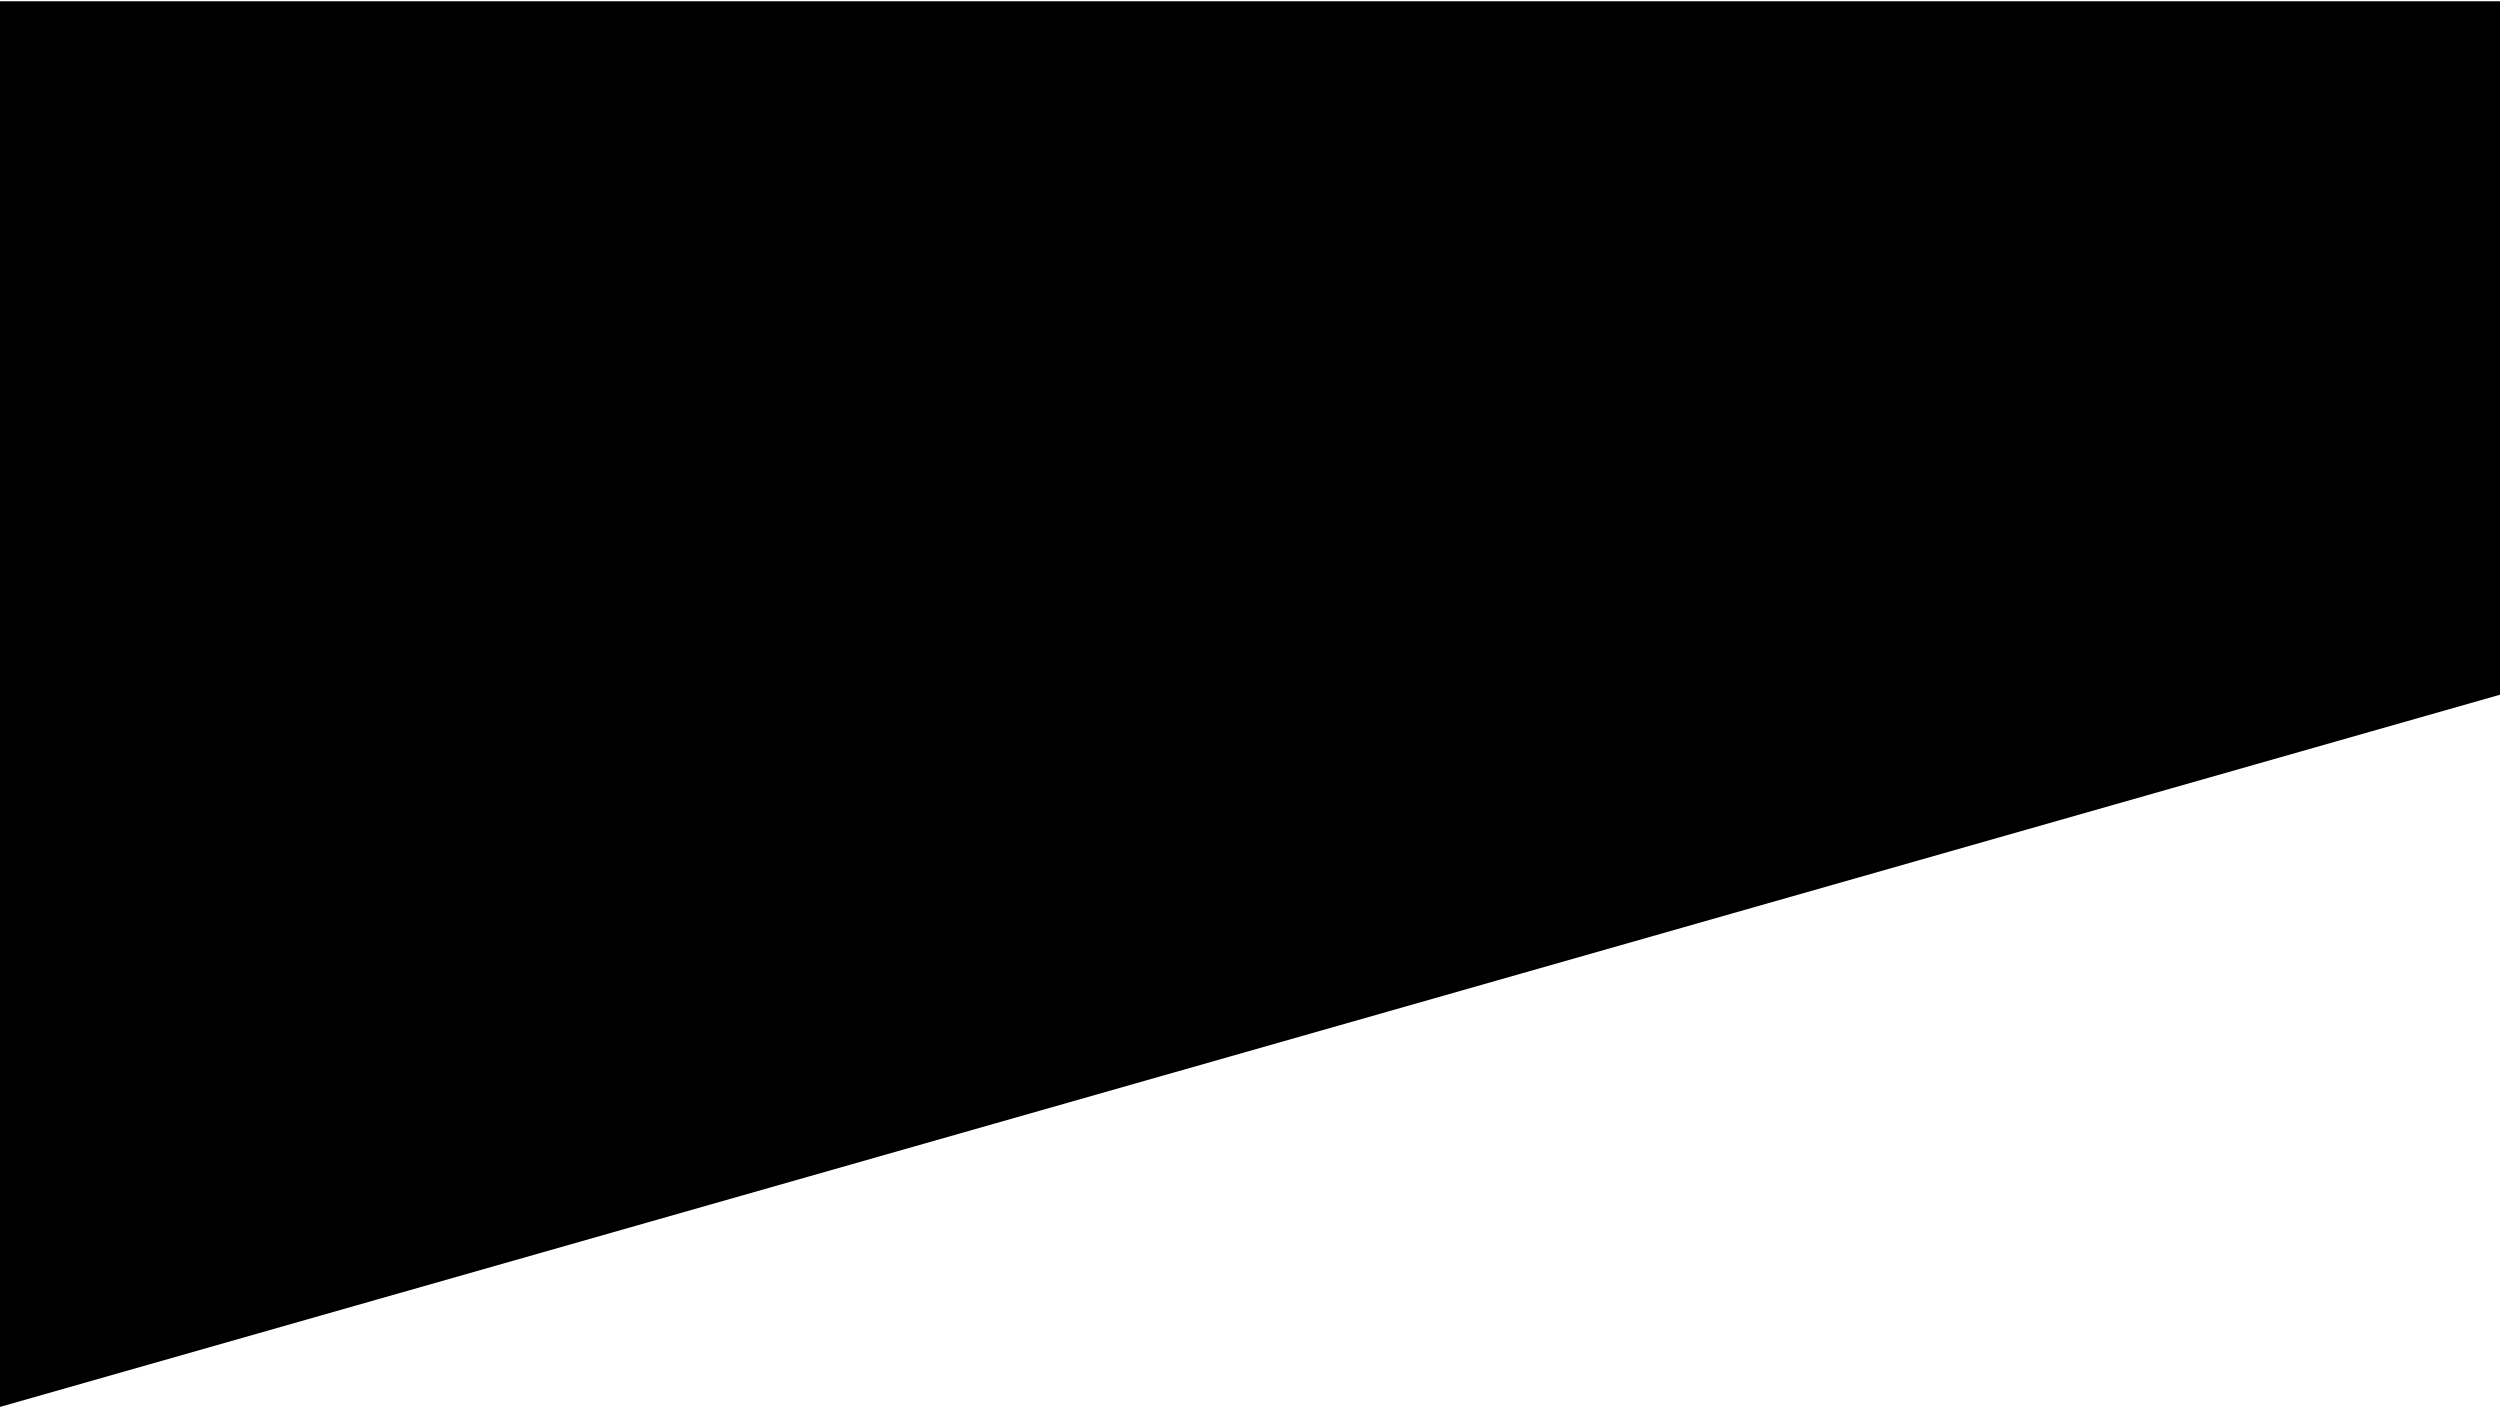
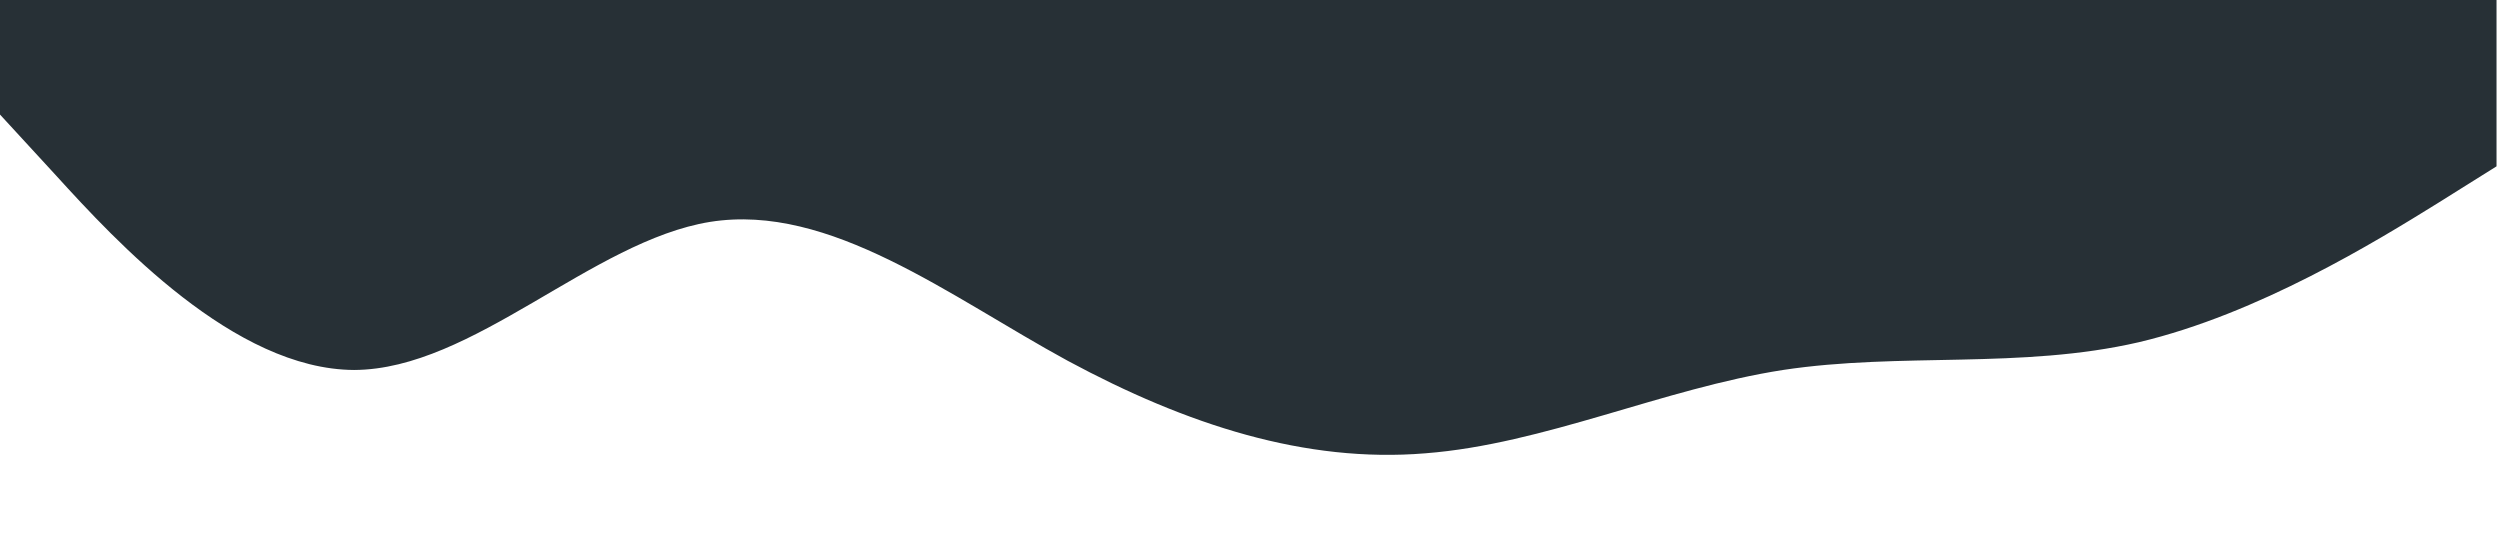
- <svg xmlns="http://www.w3.org/2000/svg" width="100%" height="100%" viewBox="0 0 2560 1440" version="1.1" xml:space="preserve" style="fill-rule:evenodd;clip-rule:evenodd;stroke-linejoin:round;stroke-miterlimit:2;">
-   <g transform="matrix(1.33333,0,0,1.33333,0,0)">
-     <path d="M1925.7,0.959L-3.367,0.959L-3.367,1081.47L1920.85,533.302L1925.7,0.959Z" />
-   </g>
+ <svg xmlns="http://www.w3.org/2000/svg" width="100%" height="100%" viewBox="0 0 6000 1334" version="1.1" xml:space="preserve" style="fill-rule:evenodd;clip-rule:evenodd;stroke-linejoin:round;stroke-miterlimit:2;">
+   <path d="M-8.333,265.858l142.916,155.417c142.917,157.083 427.917,465.417 715.417,466.667c284.583,-1.25 570.833,-309.584 854.167,-355.417c287.5,-45.833 575,179.167 858.333,333.333c286.25,154.167 570.833,245.834 858.333,222.084c285,-22.084 570.834,-155.417 858.334,-200c283.75,-42.917 570.833,-1.25 854.166,-66.667c287.084,-67.917 570.834,-242.917 716.667,-333.333l141.667,-88.75l-0,-400l-6000,-0l-0,266.666Z" style="fill:#273036;fill-rule:nonzero;" />
</svg>
